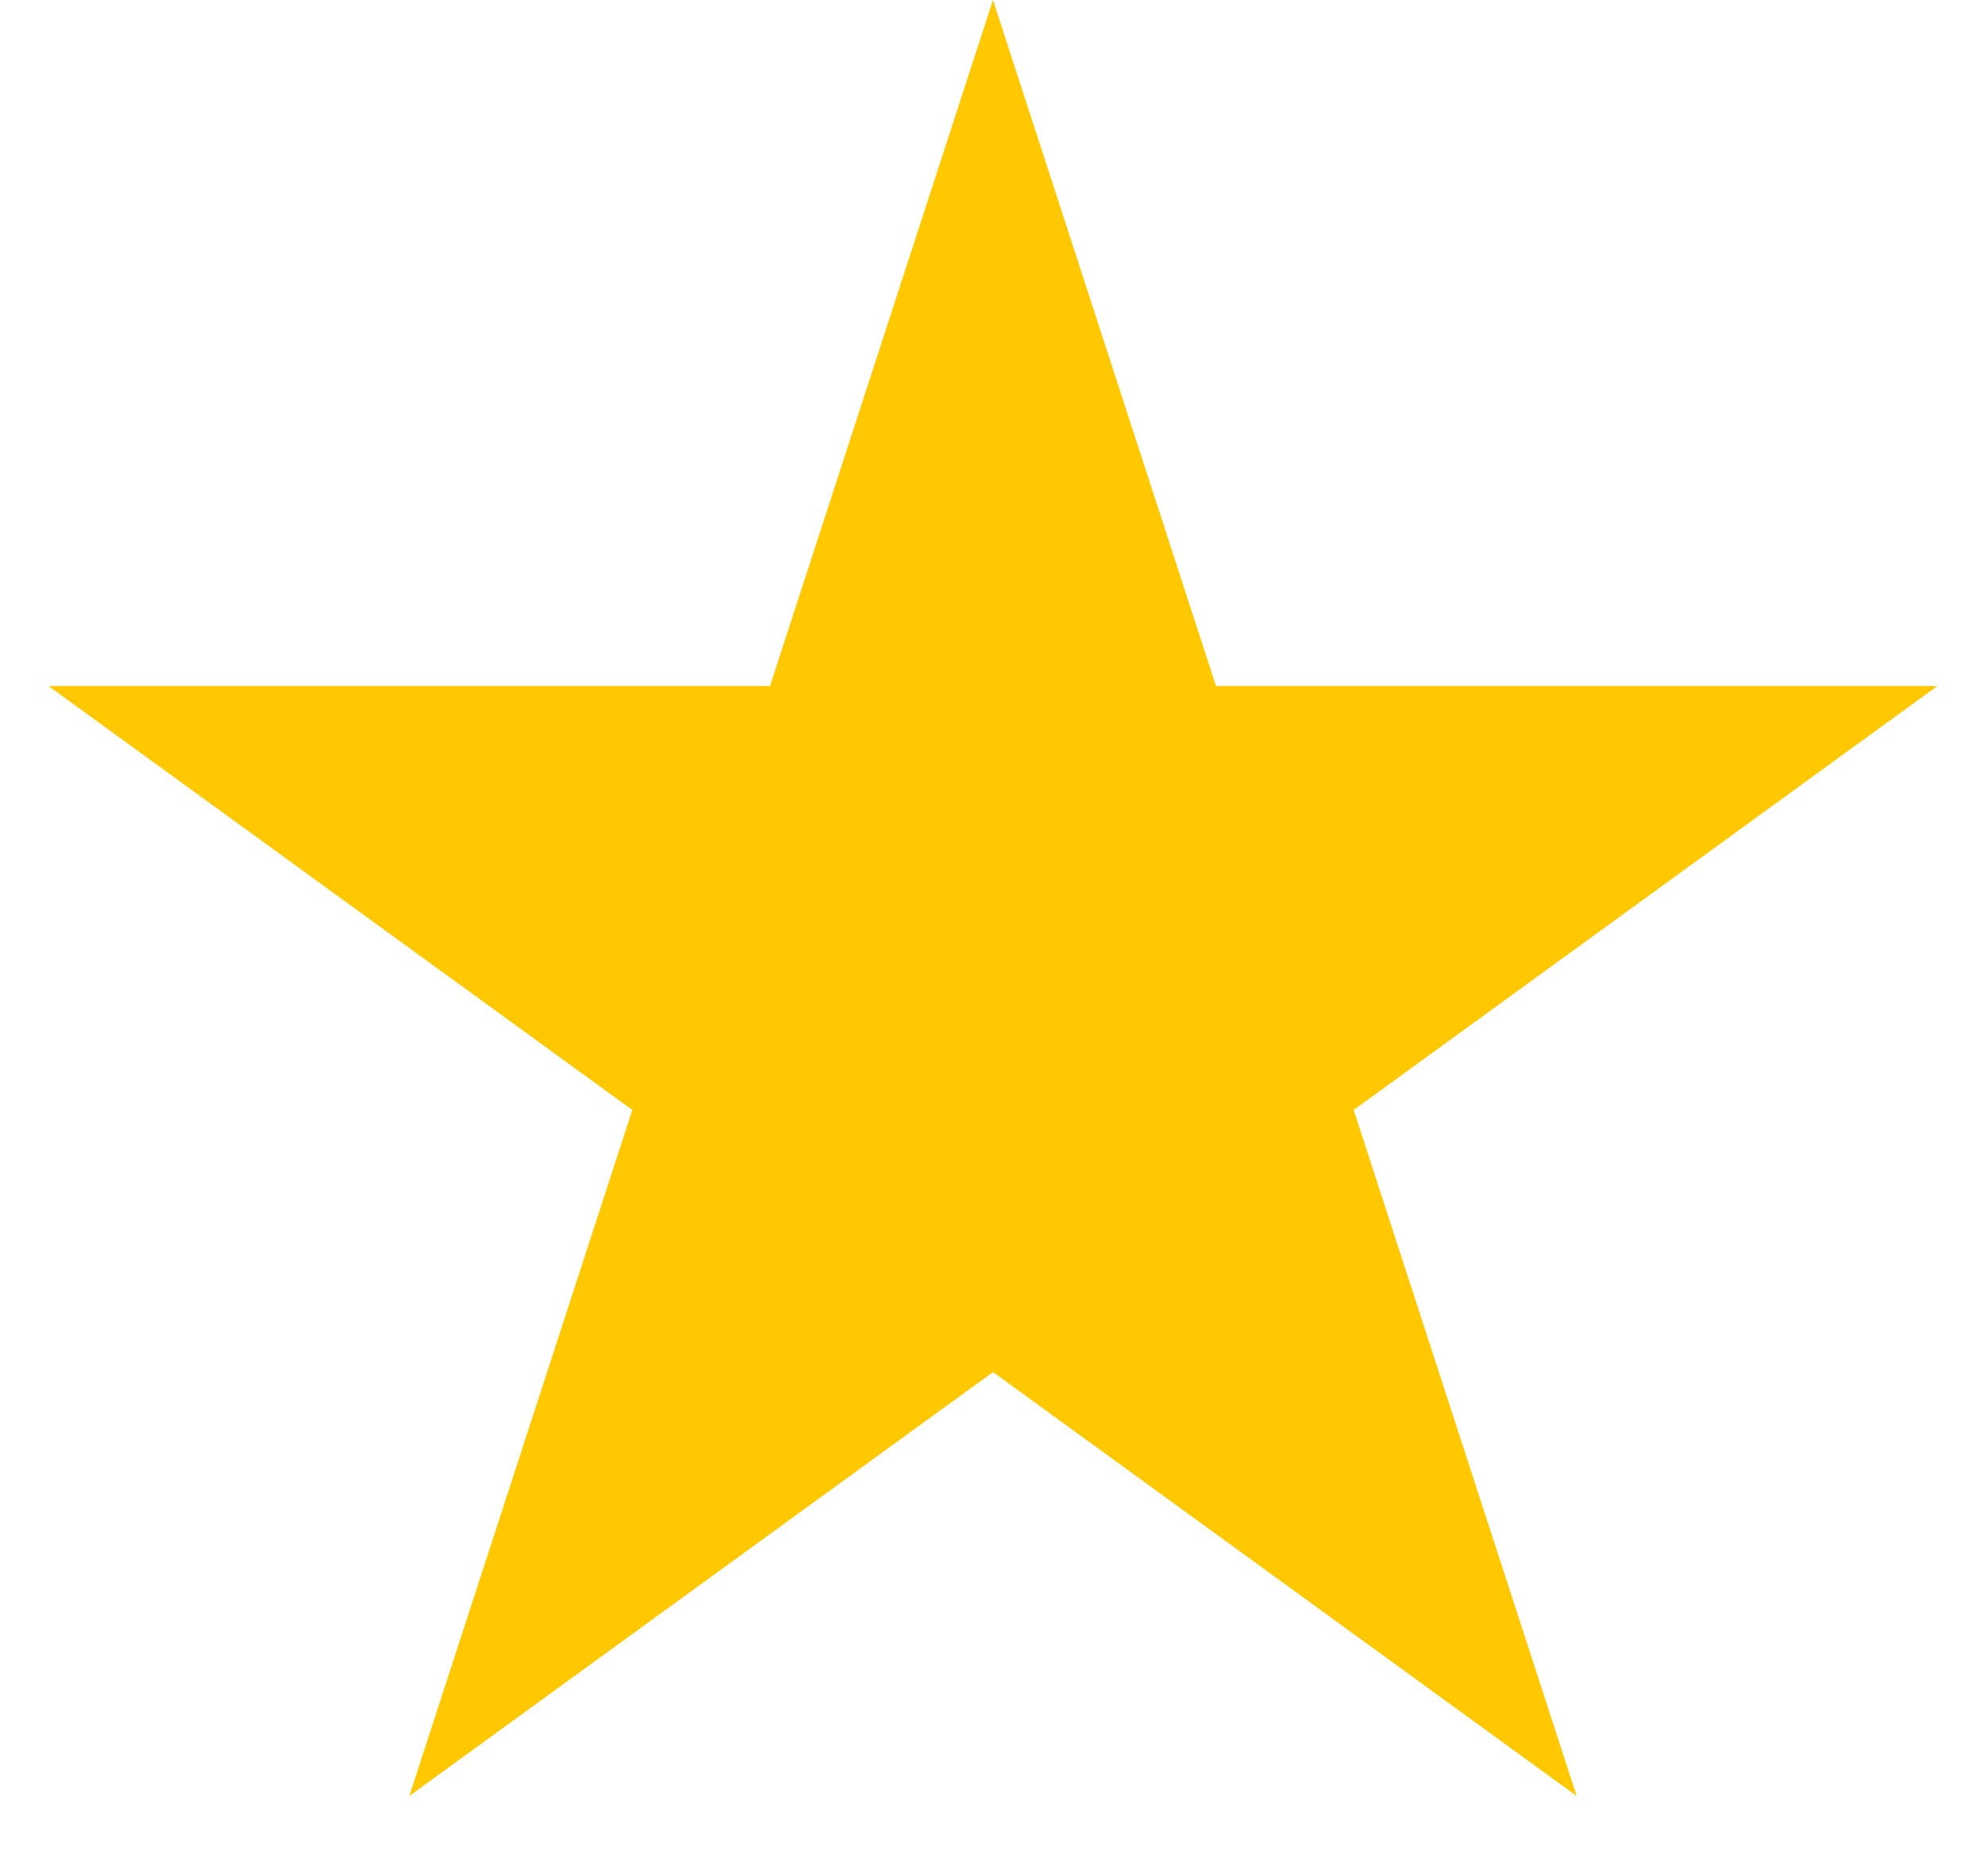
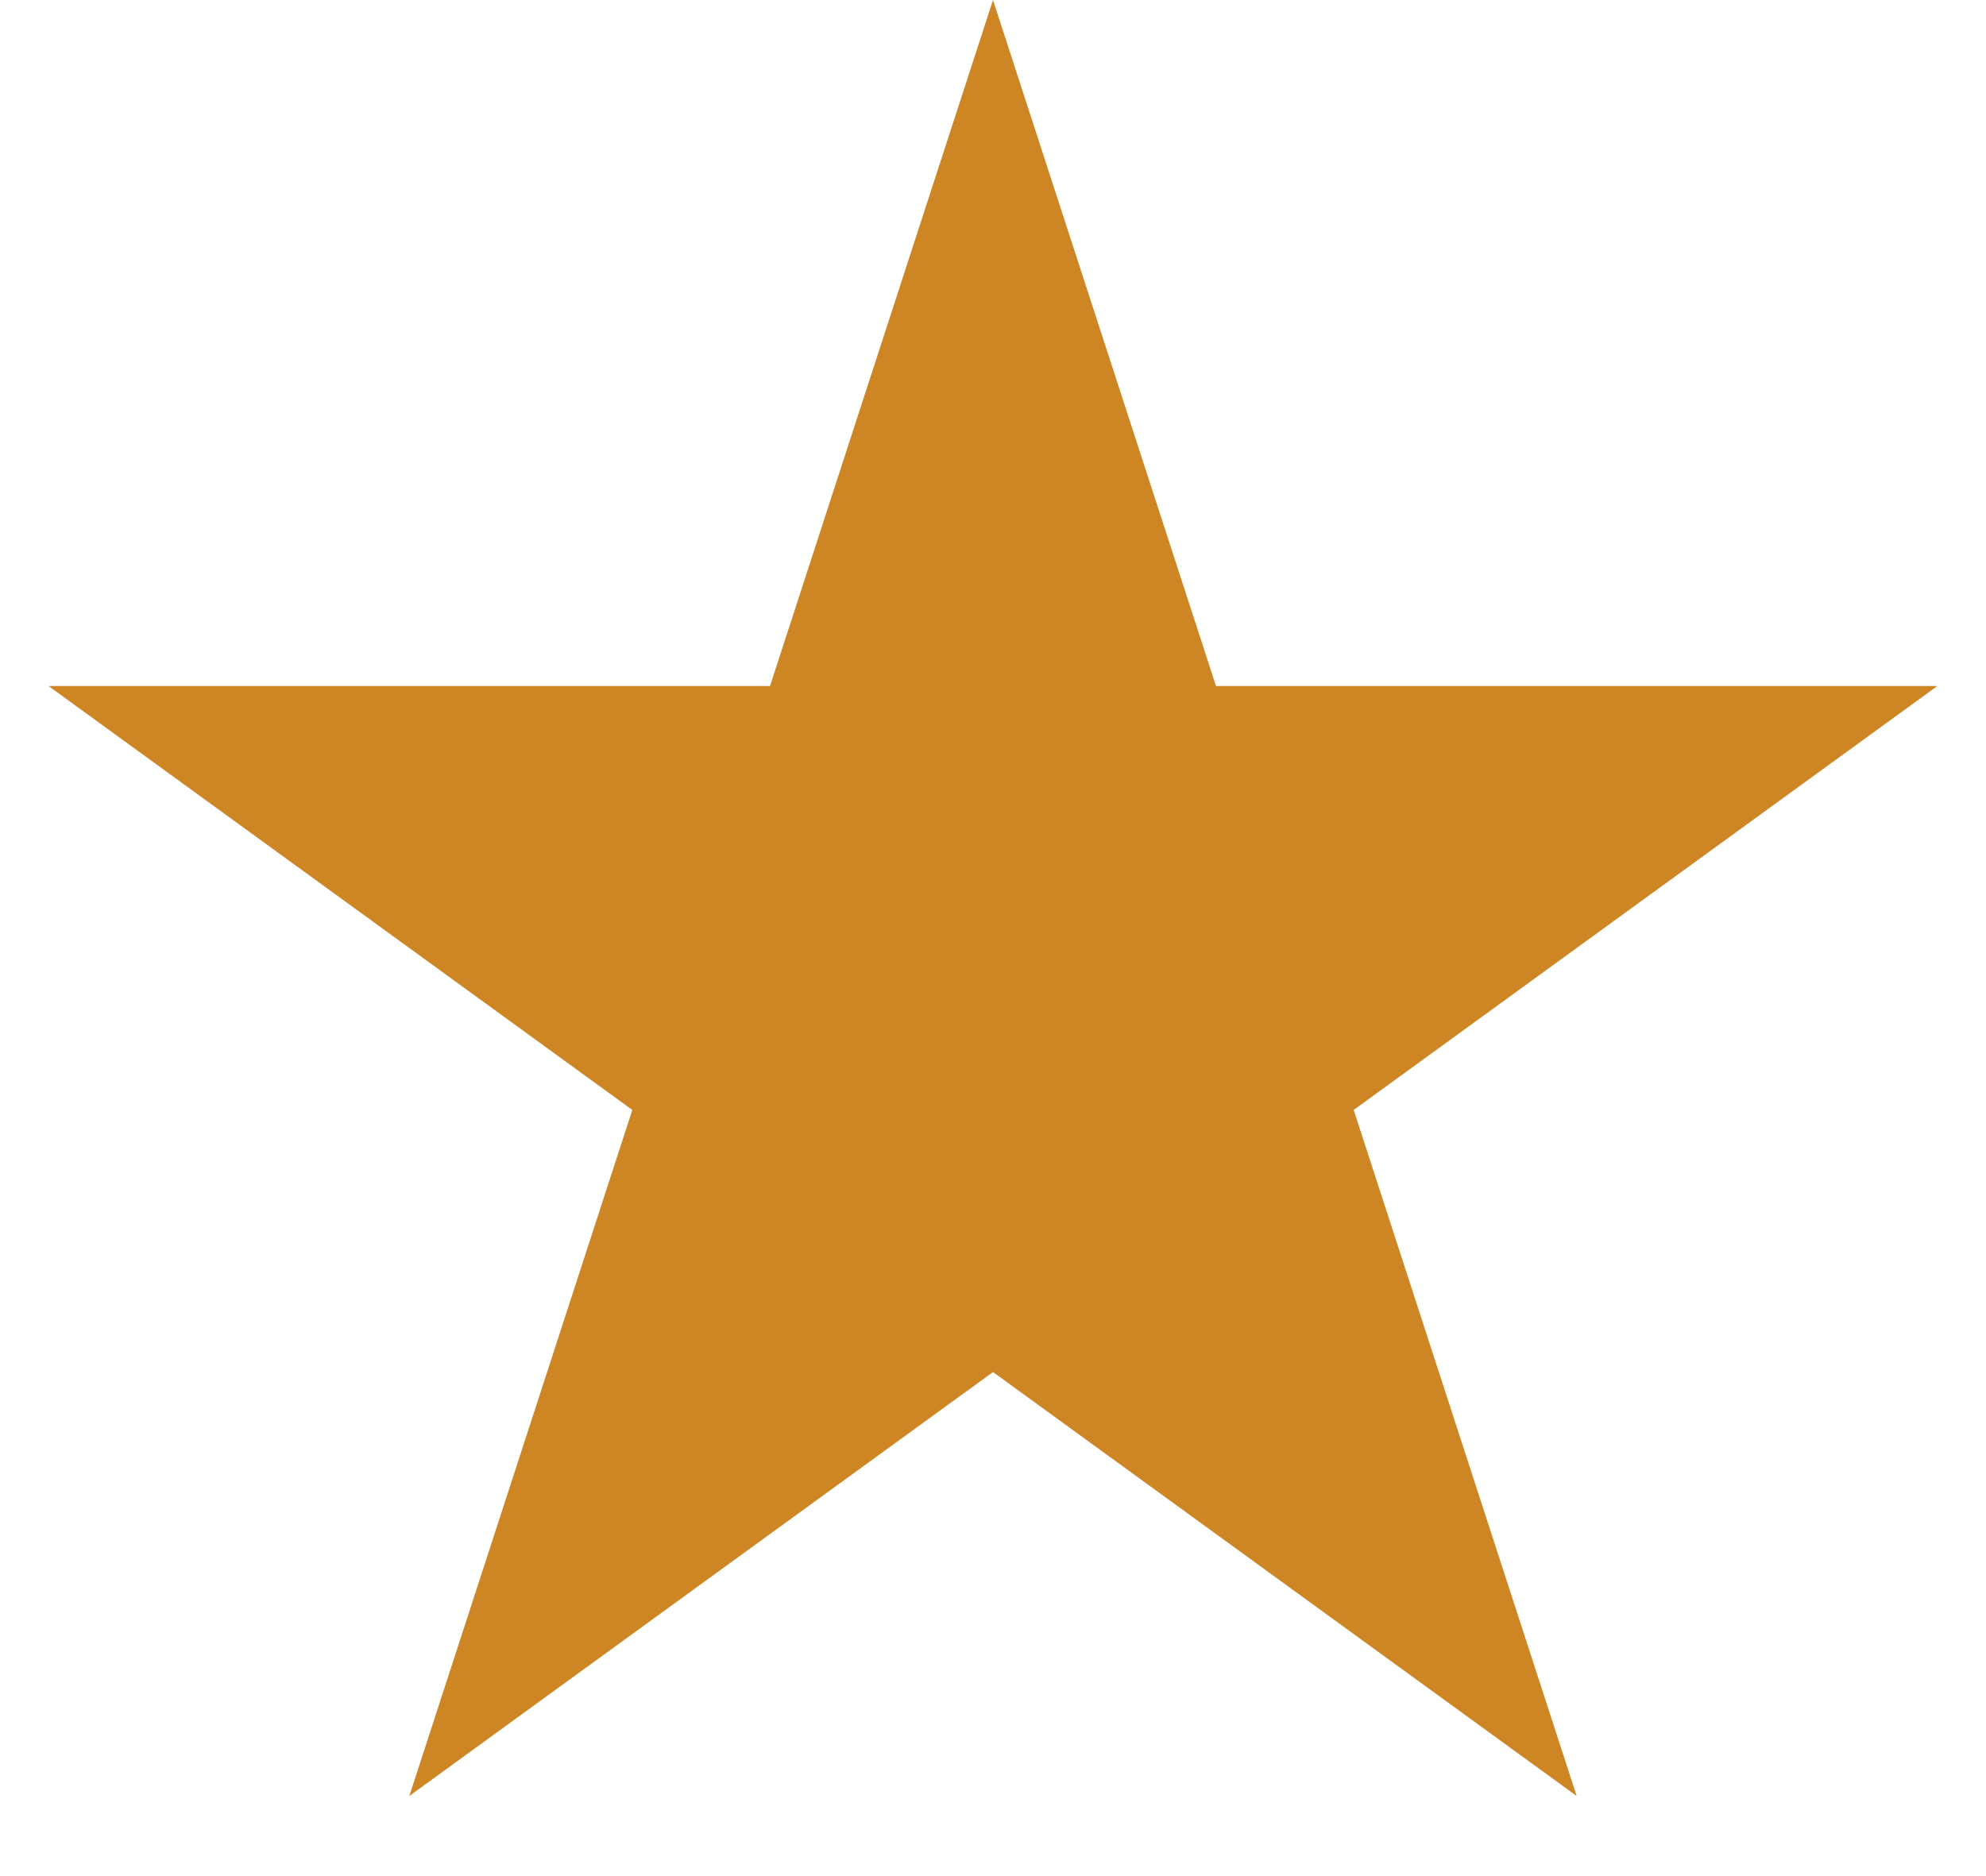
<svg xmlns="http://www.w3.org/2000/svg" width="18" height="17" viewBox="0 0 18 17" fill="none">
-   <path d="M9 0L11.021 6.219H17.559L12.269 10.062L14.29 16.281L9 12.438L3.71 16.281L5.731 10.062L0.44 6.219H6.979L9 0Z" fill="#FFC800" />
+   <path d="M9 0L11.021 6.219H17.559L12.269 10.062L14.29 16.281L9 12.438L3.71 16.281L5.731 10.062L0.44 6.219H6.979L9 0Z" fill="#CE8624" />
</svg>
